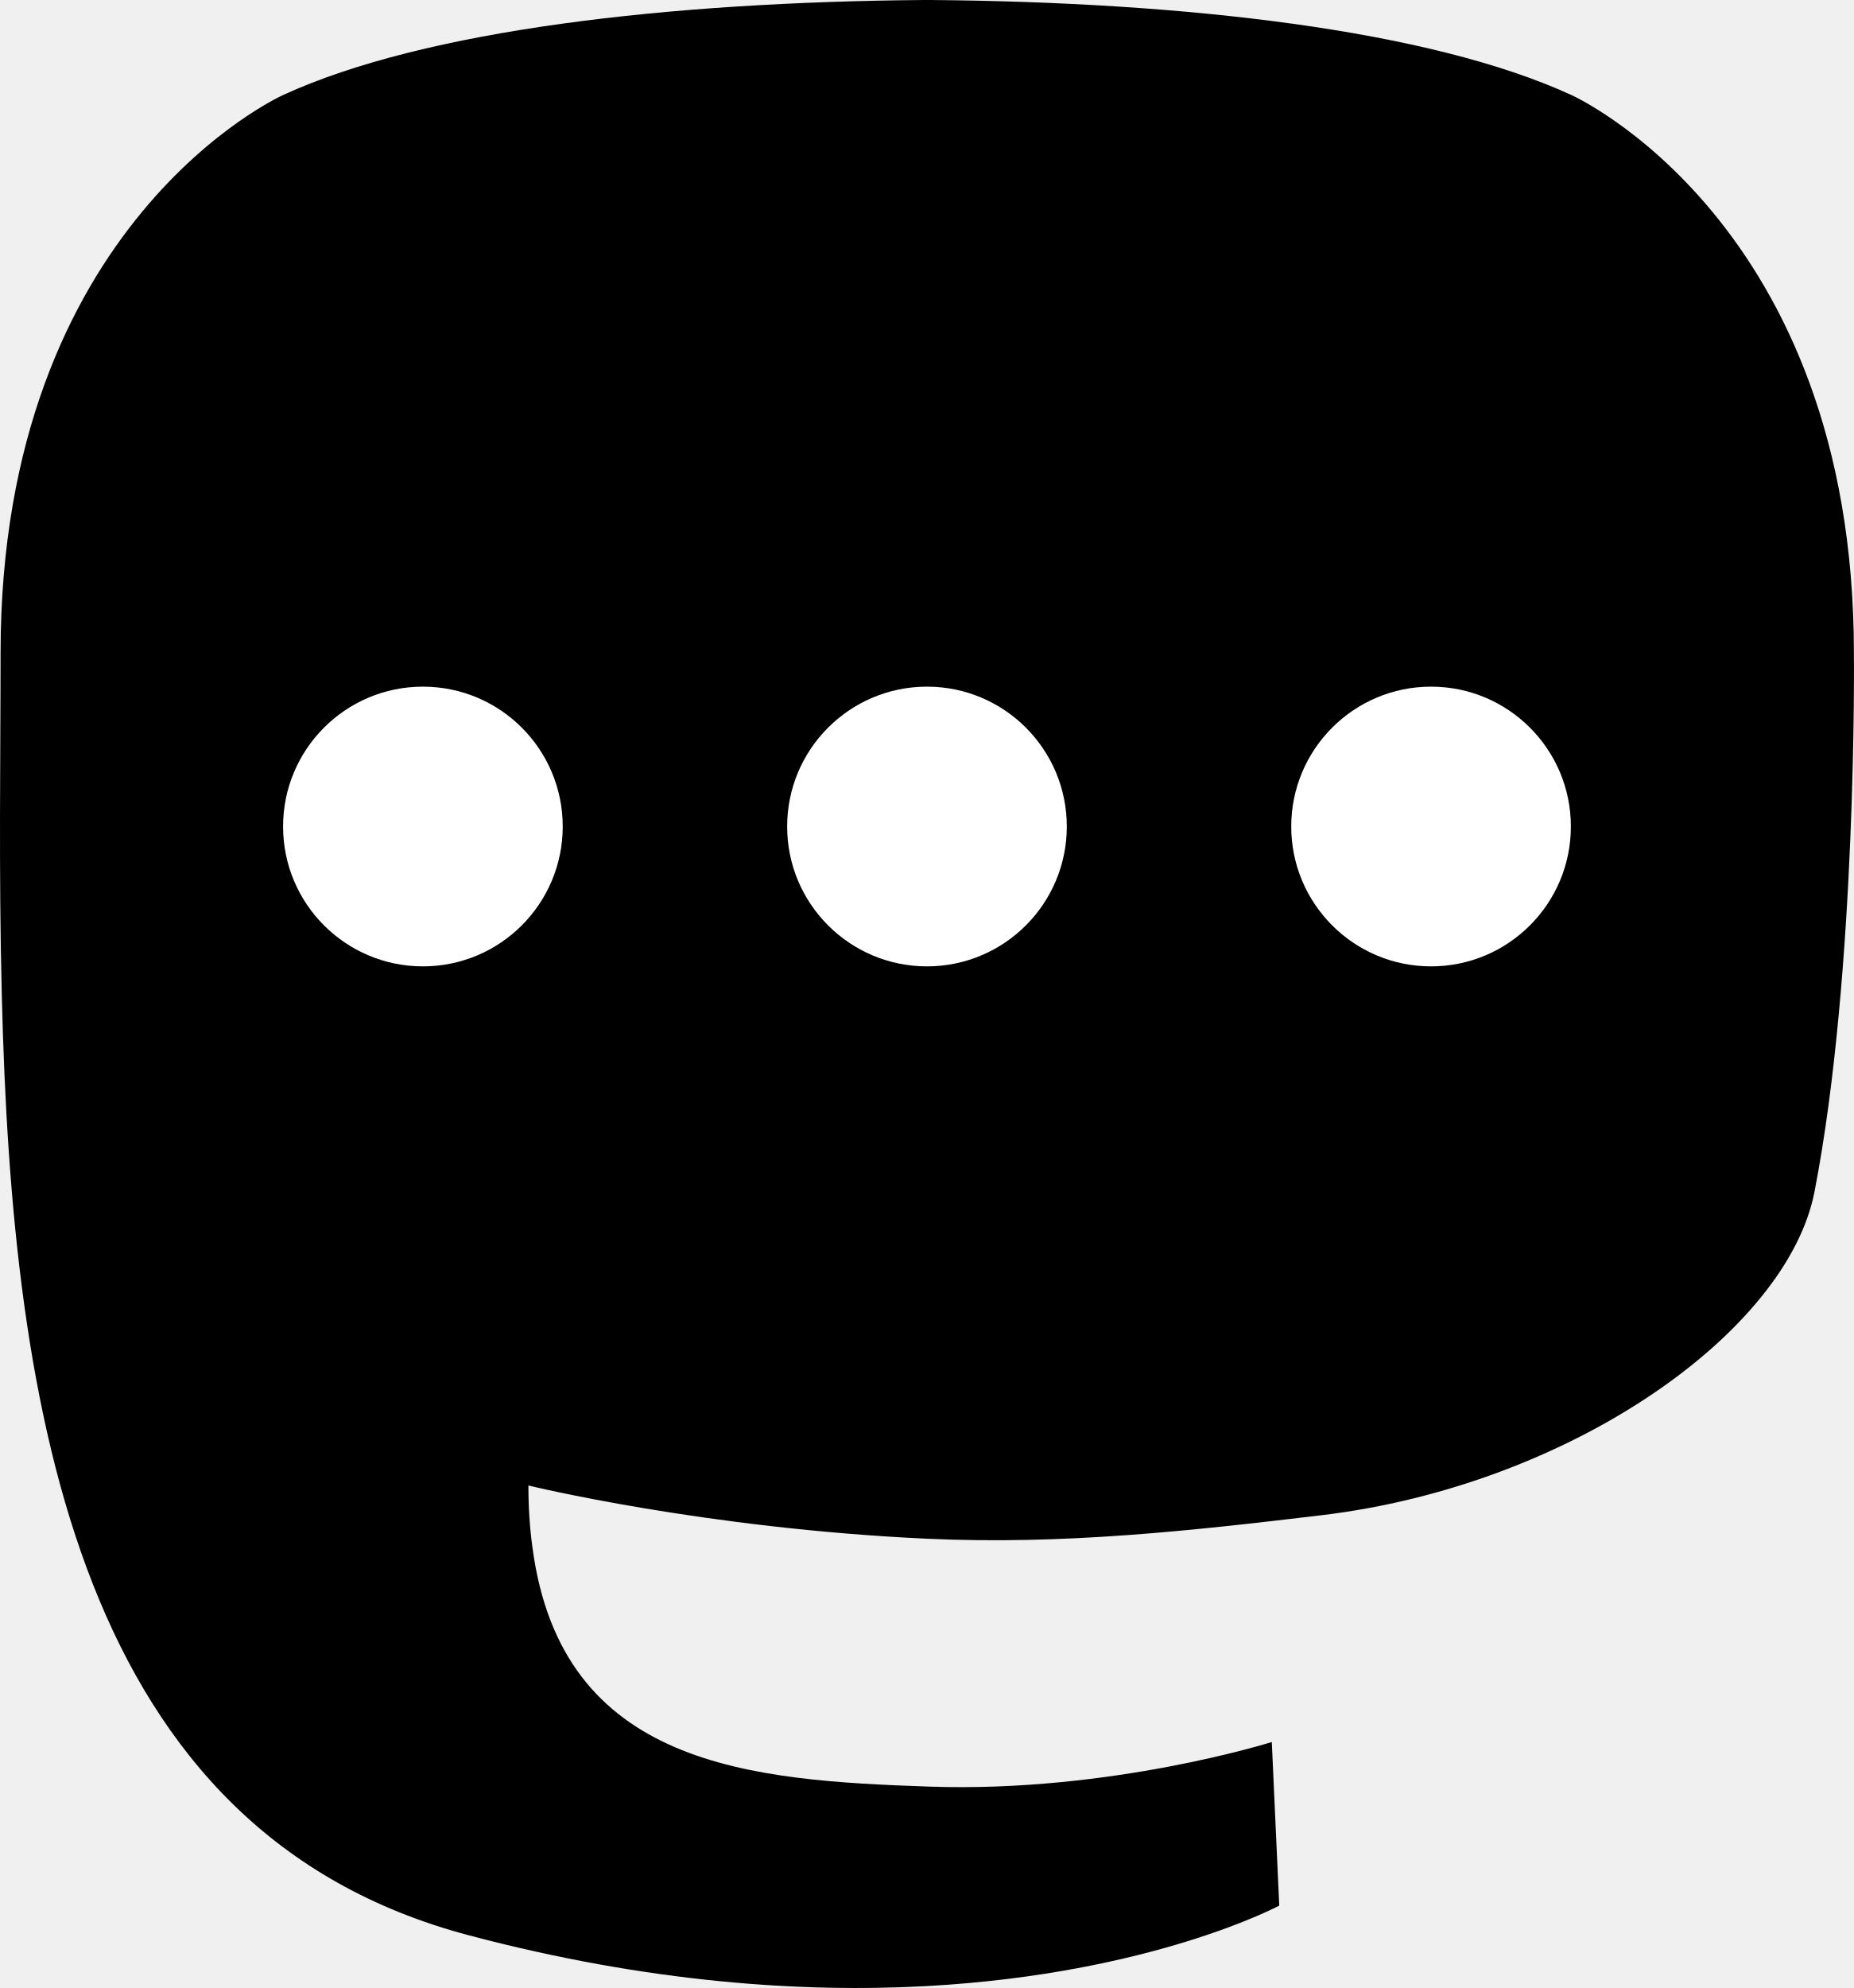
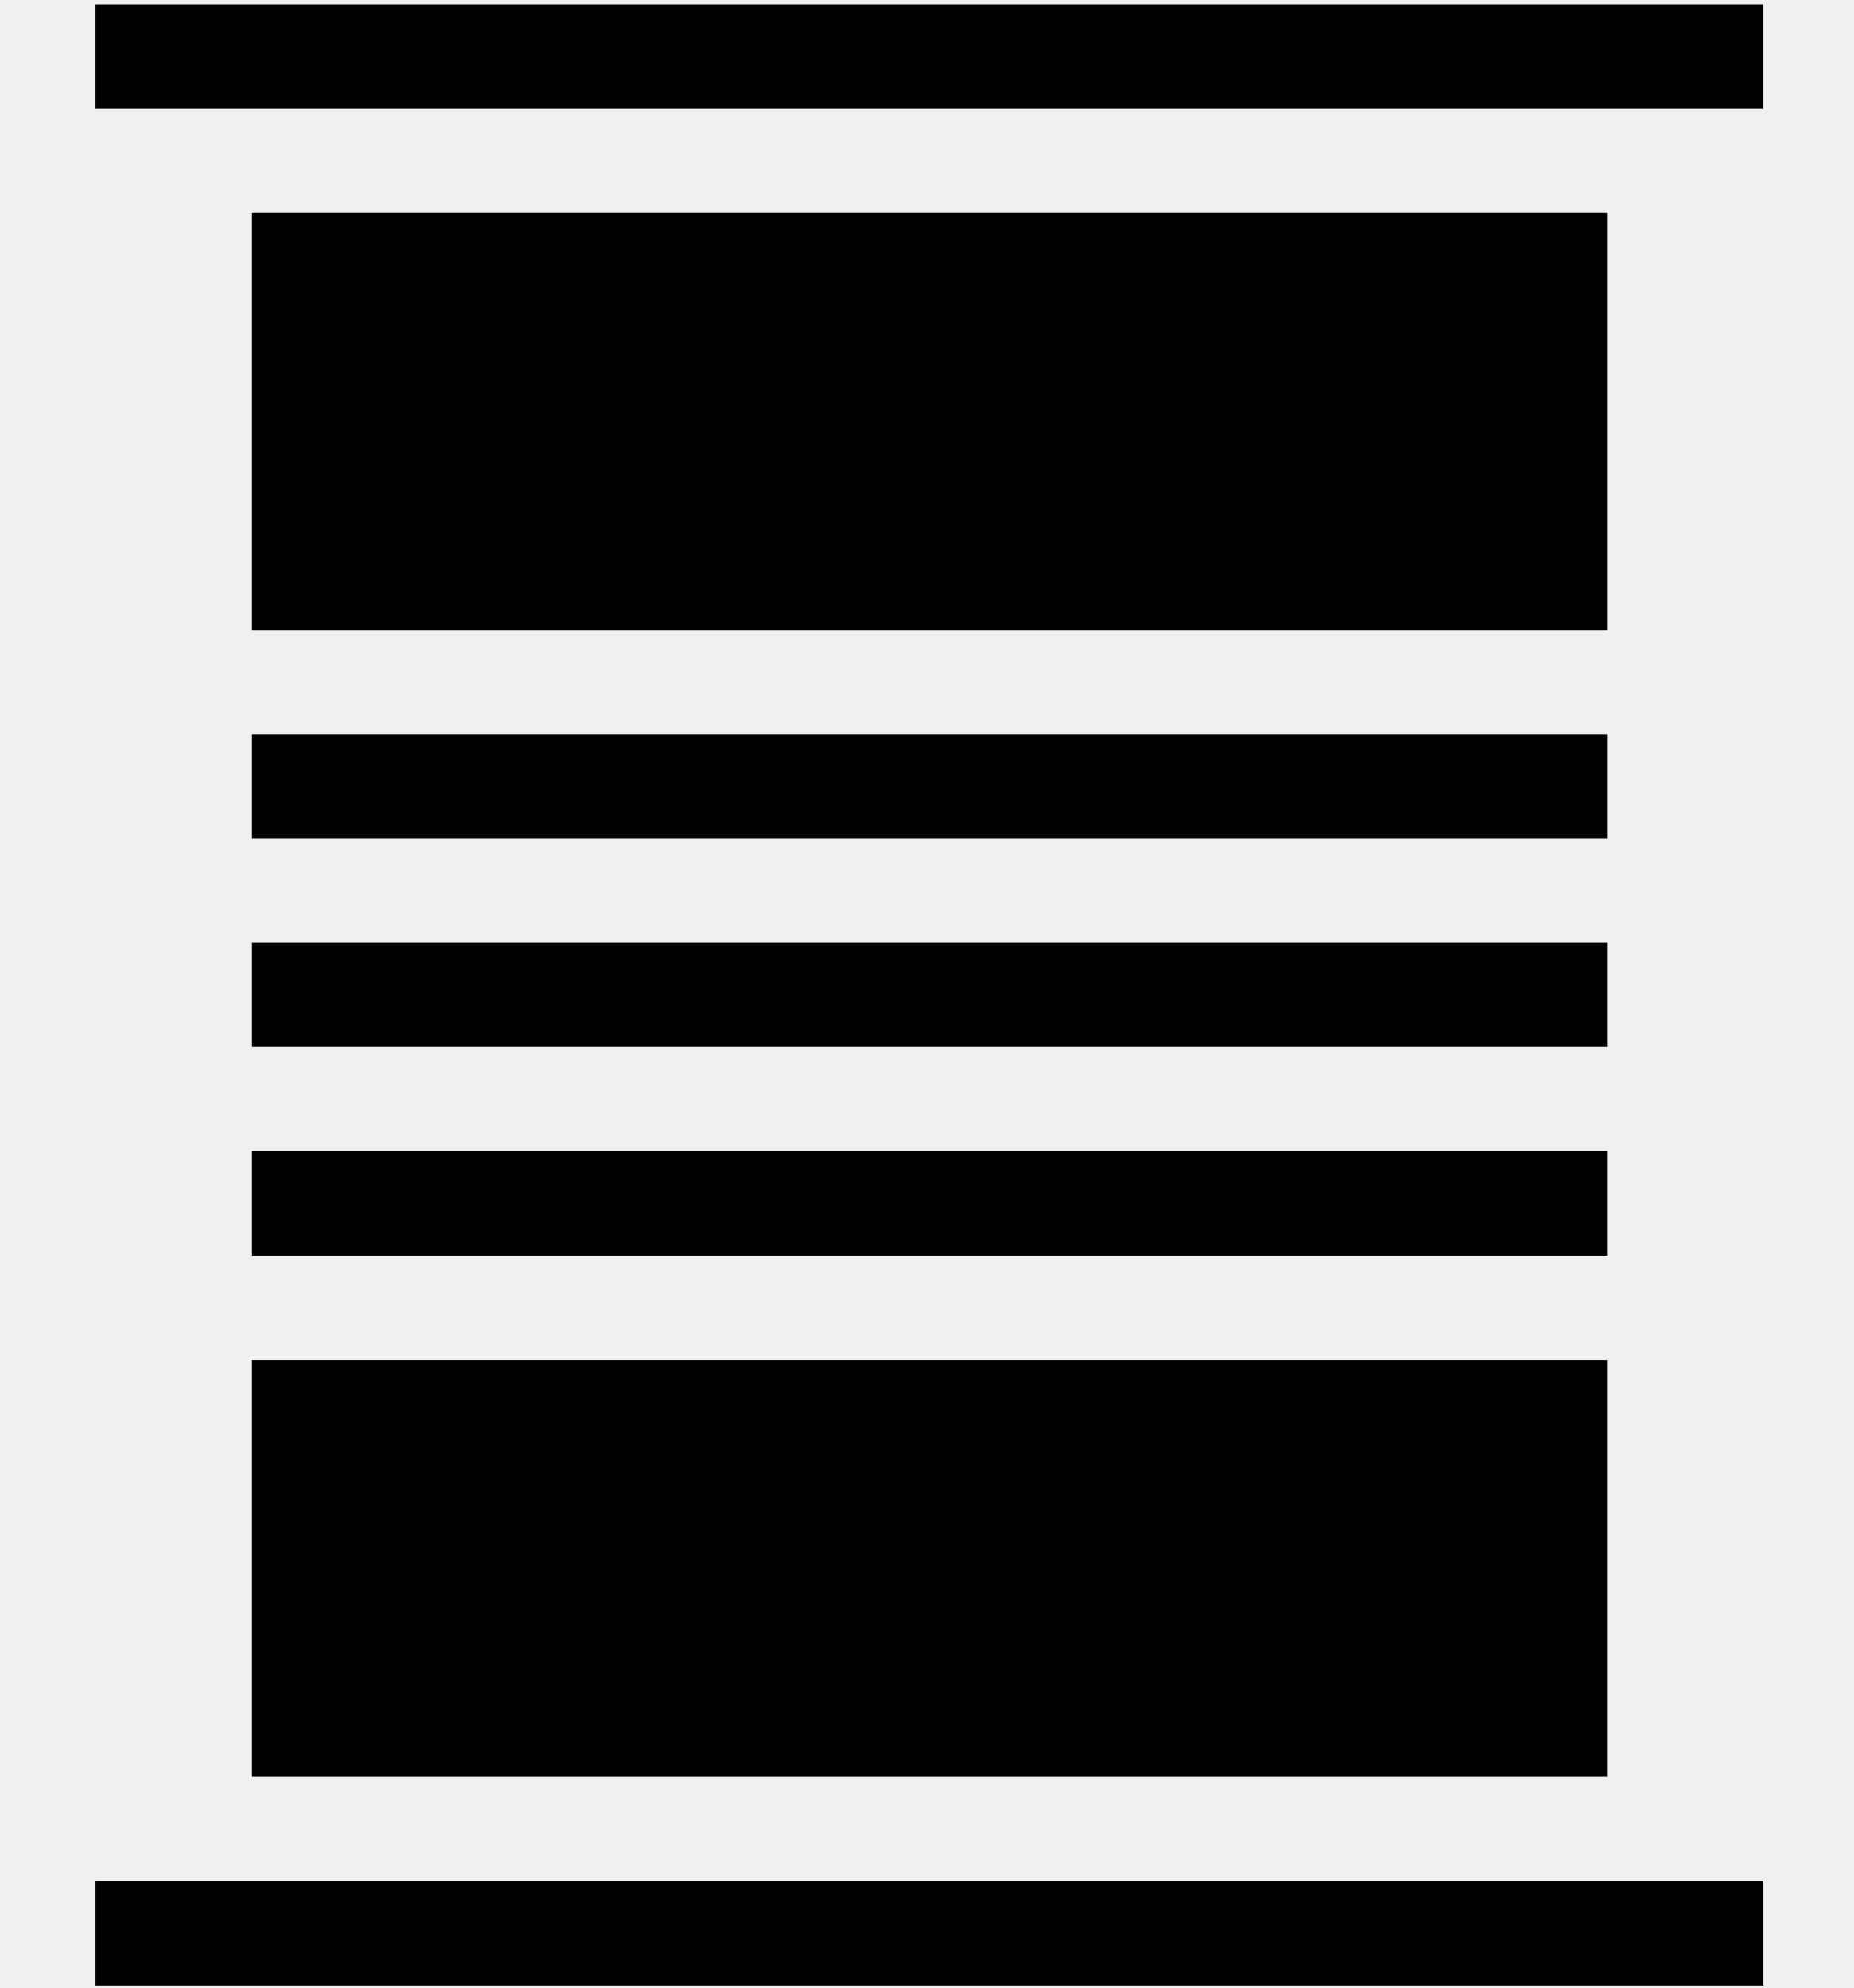
- <svg xmlns="http://www.w3.org/2000/svg" id="svg6" version="1.1" viewBox="0 0 216.415 232.01">
+ <svg xmlns="http://www.w3.org/2000/svg" viewBox="0 0 216.415 232.01" version="1.1" id="svg6">
  <defs id="defs10" />
-   <path style="fill:#000000" id="path2" fill="#3088d4" d="M211.807 139.088c-3.183 16.366-28.492 34.278-57.562 37.749-15.16 1.809-30.082 3.471-45.999 2.741-26.027-1.192-46.565-6.213-46.565-6.213 0 2.534.156 4.946.469 7.202 3.384 25.686 25.47 27.225 46.392 27.942 21.115.723 39.916-5.206 39.916-5.206l.869 19.09s-14.77 7.931-41.081 9.39c-14.509.797-32.524-.365-53.506-5.919C9.232 213.82 1.406 165.311.208 116.091c-.364-14.614-.14-28.394-.14-39.919 0-50.33 32.976-65.082 32.976-65.082C49.671 3.454 78.203.242 107.864 0h.729c29.661.242 58.211 3.454 74.838 11.09 0 0 32.976 14.752 32.976 65.082 0 0 .412 37.134-4.6 62.915" />
-   <path id="path4" fill="#fff" d="M65.687 96.459c0 9.014-7.308 16.321-16.323 16.321-9.014 0-16.32-7.308-16.32-16.321 0-9.014 7.306-16.323 16.32-16.323 9.015 0 16.323 7.309 16.323 16.323M124.529 96.459c0 9.014-7.309 16.321-16.323 16.321-9.014 0-16.321-7.308-16.321-16.321 0-9.014 7.308-16.323 16.321-16.323 9.014 0 16.323 7.309 16.323 16.323M183.369 96.459c0 9.014-7.308 16.321-16.321 16.321-9.014 0-16.321-7.308-16.321-16.321 0-9.014 7.308-16.323 16.321-16.323 9.014 0 16.321 7.309 16.321 16.323" />
+   <path id="rect827" style="fill:#000000;stroke-width:2.991;stroke-linecap:round;stroke-linejoin:round;paint-order:stroke markers fill;stop-color:#000000" d="M 11.145,0.51 V 12.679 H 205.844 V 0.51 Z M 29.398,24.848 V 73.522 H 187.591 V 24.848 Z m 0,60.843 V 97.86 H 187.591 V 85.691 Z m 0,24.337 v 12.169 H 187.591 v -12.169 z m 0,24.337 v 12.169 H 187.591 v -12.169 z m 0,24.337 v 48.675 H 187.591 v -48.675 z m -18.253,60.843 v 12.169 H 205.844 v -12.169 z" />
</svg>
